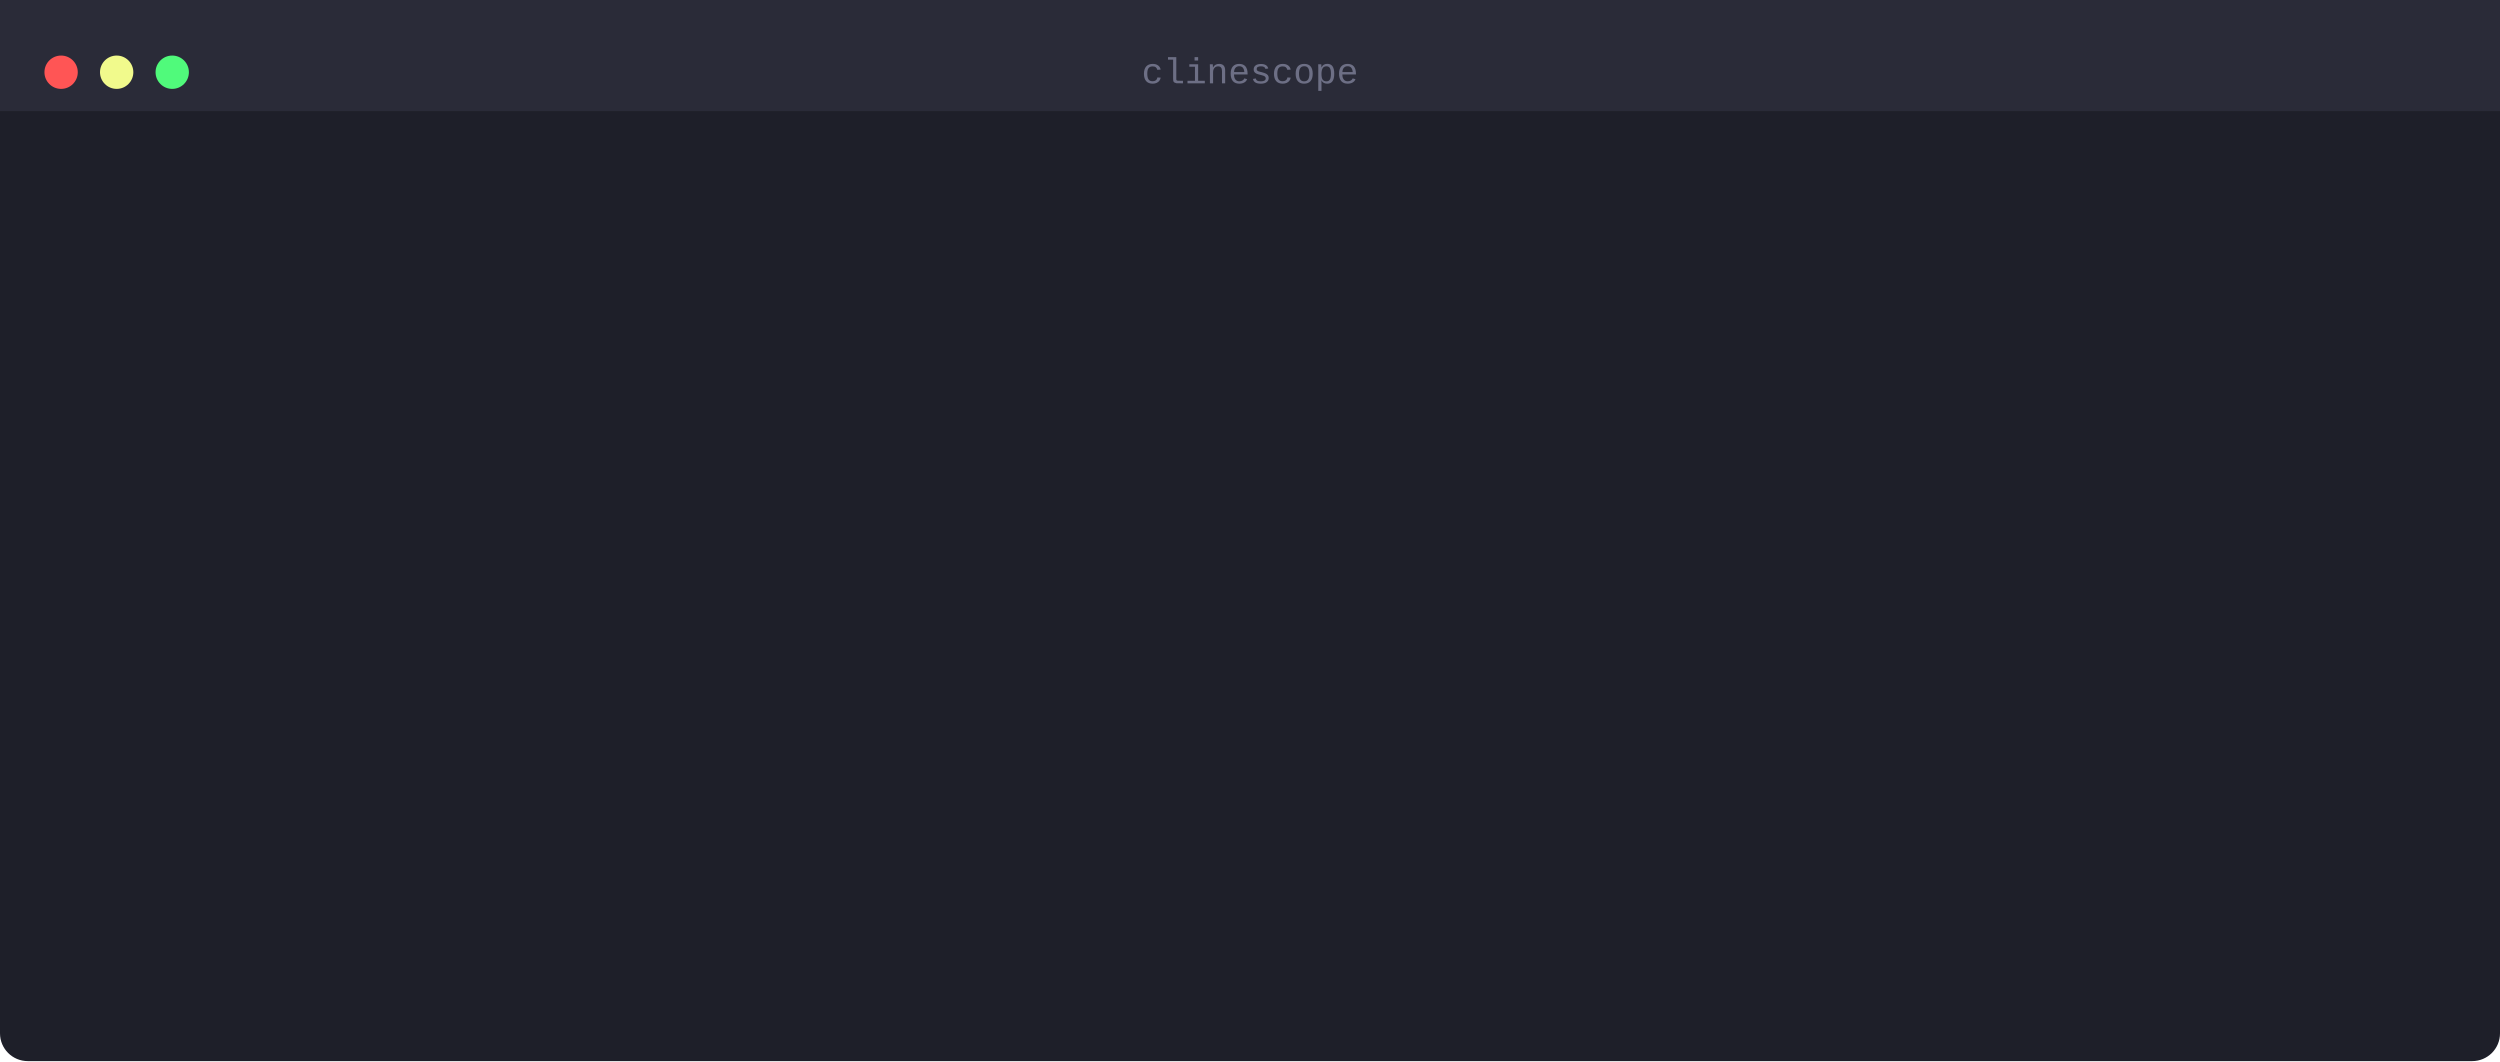
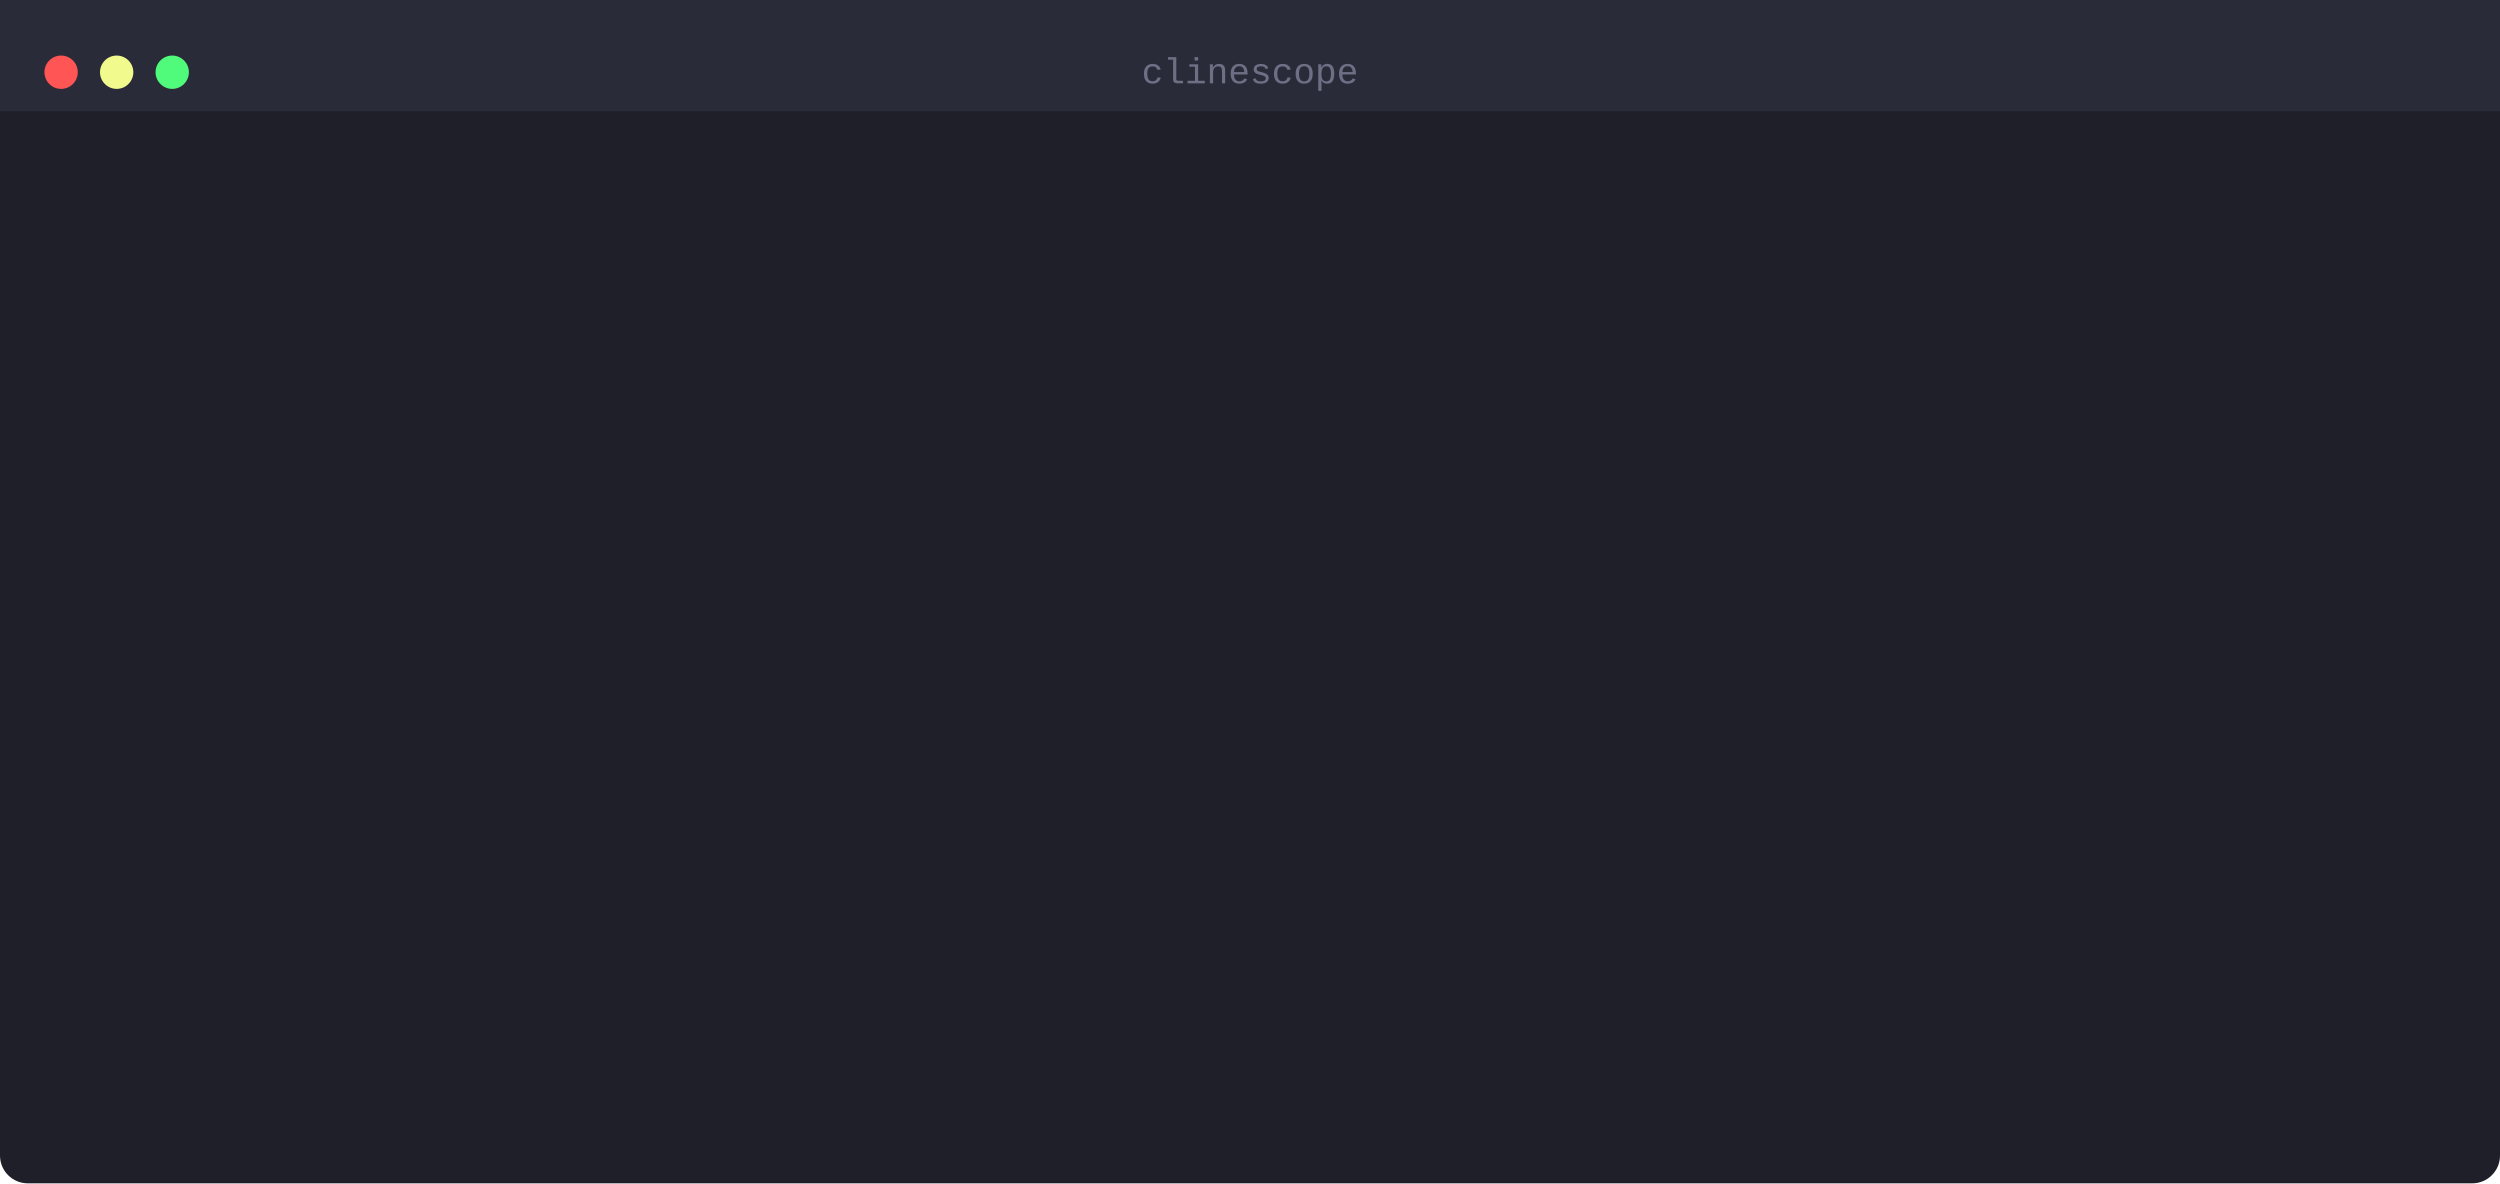
- <svg xmlns="http://www.w3.org/2000/svg" width="900" height="382" viewBox="0 0 900 382" role="img" aria-label="clinescope scoring three real Cline runs: a clean run passes, a run with an unrecovered failed patch, and a run where the model called no tools; each with advice to fix the agent">
+ <svg xmlns="http://www.w3.org/2000/svg" width="900" height="426" viewBox="0 0 900 426" role="img" aria-label="clinescope scoring three real Cline runs: a clean run passes, a run with an unrecovered failed patch, and a run where the model called no tools; each with advice to fix the agent">
  <style>.scene{opacity:0;animation:cycle 12.60s infinite}.s1{animation-delay:-4.20s}.s2{animation-delay:-8.40s}@keyframes cycle{0%{opacity:1}30.16%{opacity:1}33.33%{opacity:0}100%{opacity:0}}@media (prefers-reduced-motion:reduce){.scene{animation:none}.s0{opacity:1}}</style>
-   <rect x="0" y="0" width="900" height="382" rx="10" fill="#1e1f29" />
+   <rect x="0" y="0" width="900" height="426" rx="10" fill="#1e1f29" />
  <rect x="0" y="0" width="900" height="40" fill="#2a2b38" />
  <circle cx="22" cy="26" r="6" fill="#ff5555" />
  <circle cx="42" cy="26" r="6" fill="#f1fa8c" />
  <circle cx="62" cy="26" r="6" fill="#50fa7b" />
  <text x="450" y="30" fill="#6d6f85" font-family="SFMono-Regular,Consolas,Liberation Mono,Menlo,monospace" font-size="13" text-anchor="middle">clinescope</text>
  <g class="scene s0">
    <text x="22.0" y="74.0" fill="#f8f8f2" font-family="SFMono-Regular,Consolas,Liberation Mono,Menlo,monospace" font-size="15" xml:space="preserve">$ clinescope --demo</text>
    <text x="22.0" y="118.0" fill="#6d6f85" font-family="SFMono-Regular,Consolas,Liberation Mono,Menlo,monospace" font-size="15" xml:space="preserve">clinescope report - session 1783723826783_g3hi7 (2 tool calls)</text>
    <text x="22.0" y="140.0" fill="#50fa7b" font-family="SFMono-Regular,Consolas,Liberation Mono,Menlo,monospace" font-size="15" xml:space="preserve">tool_selection  100/100  PASS</text>
    <text x="22.0" y="162.0" fill="#50fa7b" font-family="SFMono-Regular,Consolas,Liberation Mono,Menlo,monospace" font-size="15" xml:space="preserve">diff_coherence  100/100  PASS</text>
-     <text x="22.0" y="184.0" fill="#50fa7b" font-family="SFMono-Regular,Consolas,Liberation Mono,Menlo,monospace" font-size="15" xml:space="preserve">diff_minimality 100/100  PASS</text>
-     <text x="22.0" y="206.0" fill="#ff5555" font-family="SFMono-Regular,Consolas,Liberation Mono,Menlo,monospace" font-size="15" xml:space="preserve">apply_recovery    0/100  FAIL   (0/1 failed patches recovered)</text>
-     <text x="22.0" y="250.0" fill="#f1fa8c" font-family="SFMono-Regular,Consolas,Liberation Mono,Menlo,monospace" font-size="15" xml:space="preserve">advice (how to improve the agent):</text>
-     <text x="22.0" y="272.0" fill="#f1fa8c" font-family="SFMono-Regular,Consolas,Liberation Mono,Menlo,monospace" font-size="15" xml:space="preserve">  [apply_recovery] no_apply_recovery</text>
-     <text x="22.0" y="294.0" fill="#f8f8f2" font-family="SFMono-Regular,Consolas,Liberation Mono,Menlo,monospace" font-size="15" xml:space="preserve">    - The agent failed a patch and did not recover it</text>
-     <text x="22.0" y="316.0" fill="#f8f8f2" font-family="SFMono-Regular,Consolas,Liberation Mono,Menlo,monospace" font-size="15" xml:space="preserve">      (0/1 recovered; unrecovered file: validator.py).</text>
-     <text x="22.0" y="338.0" fill="#f8f8f2" font-family="SFMono-Regular,Consolas,Liberation Mono,Menlo,monospace" font-size="15" xml:space="preserve">    - Add a retry: after a failed apply_patch, re-read the</text>
-     <text x="22.0" y="360.0" fill="#f8f8f2" font-family="SFMono-Regular,Consolas,Liberation Mono,Menlo,monospace" font-size="15" xml:space="preserve">      file and try a corrected patch instead of giving up.</text>
+     <text x="22.0" y="184.0" fill="#ff5555" font-family="SFMono-Regular,Consolas,Liberation Mono,Menlo,monospace" font-size="15" xml:space="preserve">cline_verdict   rejected   ('apply_patch failed: Patch could not be applied</text>
+     <text x="22.0" y="206.0" fill="#ff5555" font-family="SFMono-Regular,Consolas,Liberation Mono,Menlo,monospace" font-size="15" xml:space="preserve">                             because 1 hunk did not match the current file content.')</text>
+     <text x="22.0" y="228.0" fill="#50fa7b" font-family="SFMono-Regular,Consolas,Liberation Mono,Menlo,monospace" font-size="15" xml:space="preserve">diff_minimality 100/100  PASS</text>
+     <text x="22.0" y="250.0" fill="#ff5555" font-family="SFMono-Regular,Consolas,Liberation Mono,Menlo,monospace" font-size="15" xml:space="preserve">apply_recovery    0/100  FAIL   (0/1 failed patches recovered)</text>
+     <text x="22.0" y="294.0" fill="#f1fa8c" font-family="SFMono-Regular,Consolas,Liberation Mono,Menlo,monospace" font-size="15" xml:space="preserve">advice (how to improve the agent):</text>
+     <text x="22.0" y="316.0" fill="#f1fa8c" font-family="SFMono-Regular,Consolas,Liberation Mono,Menlo,monospace" font-size="15" xml:space="preserve">  [apply_recovery] no_apply_recovery</text>
+     <text x="22.0" y="338.0" fill="#f8f8f2" font-family="SFMono-Regular,Consolas,Liberation Mono,Menlo,monospace" font-size="15" xml:space="preserve">    - The agent failed a patch and did not recover it</text>
+     <text x="22.0" y="360.0" fill="#f8f8f2" font-family="SFMono-Regular,Consolas,Liberation Mono,Menlo,monospace" font-size="15" xml:space="preserve">      (0/1 recovered; unrecovered file: validator.py).</text>
+     <text x="22.0" y="382.0" fill="#f8f8f2" font-family="SFMono-Regular,Consolas,Liberation Mono,Menlo,monospace" font-size="15" xml:space="preserve">    - Add a retry: after a failed apply_patch, re-read the</text>
+     <text x="22.0" y="404.0" fill="#f8f8f2" font-family="SFMono-Regular,Consolas,Liberation Mono,Menlo,monospace" font-size="15" xml:space="preserve">      file and try a corrected patch instead of giving up.</text>
  </g>
  <g class="scene s1">
    <text x="22.0" y="74.0" fill="#f8f8f2" font-family="SFMono-Regular,Consolas,Liberation Mono,Menlo,monospace" font-size="15" xml:space="preserve">$ clinescope live-gpt-oss-trace.json --expected read_files apply_patch</text>
    <text x="22.0" y="118.0" fill="#6d6f85" font-family="SFMono-Regular,Consolas,Liberation Mono,Menlo,monospace" font-size="15" xml:space="preserve">clinescope report - session 1783709423832_y5y2f (2 tool calls)</text>
    <text x="22.0" y="140.0" fill="#50fa7b" font-family="SFMono-Regular,Consolas,Liberation Mono,Menlo,monospace" font-size="15" xml:space="preserve">tool_selection  100/100  PASS</text>
    <text x="22.0" y="162.0" fill="#50fa7b" font-family="SFMono-Regular,Consolas,Liberation Mono,Menlo,monospace" font-size="15" xml:space="preserve">diff_coherence  100/100  PASS</text>
-     <text x="22.0" y="184.0" fill="#50fa7b" font-family="SFMono-Regular,Consolas,Liberation Mono,Menlo,monospace" font-size="15" xml:space="preserve">diff_minimality 100/100  PASS</text>
-     <text x="22.0" y="206.0" fill="#6d6f85" font-family="SFMono-Regular,Consolas,Liberation Mono,Menlo,monospace" font-size="15" xml:space="preserve">apply_recovery      n/a  n/a   (no failed patches - nothing to recover)</text>
-     <text x="22.0" y="228.0" fill="#50fa7b" font-family="SFMono-Regular,Consolas,Liberation Mono,Menlo,monospace" font-size="15" xml:space="preserve">clean run - nothing to fix</text>
+     <text x="22.0" y="184.0" fill="#50fa7b" font-family="SFMono-Regular,Consolas,Liberation Mono,Menlo,monospace" font-size="15" xml:space="preserve">cline_verdict   applied</text>
+     <text x="22.0" y="206.0" fill="#50fa7b" font-family="SFMono-Regular,Consolas,Liberation Mono,Menlo,monospace" font-size="15" xml:space="preserve">diff_minimality 100/100  PASS</text>
+     <text x="22.0" y="228.0" fill="#6d6f85" font-family="SFMono-Regular,Consolas,Liberation Mono,Menlo,monospace" font-size="15" xml:space="preserve">apply_recovery      n/a  n/a   (no failed patches - nothing to recover)</text>
+     <text x="22.0" y="250.0" fill="#50fa7b" font-family="SFMono-Regular,Consolas,Liberation Mono,Menlo,monospace" font-size="15" xml:space="preserve">clean run - nothing to fix</text>
  </g>
  <g class="scene s2">
    <text x="22.0" y="74.0" fill="#f8f8f2" font-family="SFMono-Regular,Consolas,Liberation Mono,Menlo,monospace" font-size="15" xml:space="preserve">$ clinescope qwen-missing-tools.json --expected read_files apply_patch</text>
    <text x="22.0" y="118.0" fill="#6d6f85" font-family="SFMono-Regular,Consolas,Liberation Mono,Menlo,monospace" font-size="15" xml:space="preserve">clinescope report - session 1783823285576_8f1km (0 tool calls)</text>
    <text x="22.0" y="140.0" fill="#ff5555" font-family="SFMono-Regular,Consolas,Liberation Mono,Menlo,monospace" font-size="15" xml:space="preserve">tool_selection    0/100   (missing: apply_patch, read_files)</text>
    <text x="22.0" y="162.0" fill="#ff5555" font-family="SFMono-Regular,Consolas,Liberation Mono,Menlo,monospace" font-size="15" xml:space="preserve">diff_coherence    0/100  FAIL   (no apply_patch tool call in trace)</text>
    <text x="22.0" y="184.0" fill="#6d6f85" font-family="SFMono-Regular,Consolas,Liberation Mono,Menlo,monospace" font-size="15" xml:space="preserve">diff_minimality     n/a  n/a   (no apply_patch - nothing to check)</text>
    <text x="22.0" y="206.0" fill="#6d6f85" font-family="SFMono-Regular,Consolas,Liberation Mono,Menlo,monospace" font-size="15" xml:space="preserve">apply_recovery      n/a  n/a   (no apply_patch - nothing to recover)</text>
    <text x="22.0" y="250.0" fill="#f1fa8c" font-family="SFMono-Regular,Consolas,Liberation Mono,Menlo,monospace" font-size="15" xml:space="preserve">advice (how to improve the agent):</text>
    <text x="22.0" y="272.0" fill="#f1fa8c" font-family="SFMono-Regular,Consolas,Liberation Mono,Menlo,monospace" font-size="15" xml:space="preserve">  [tool_selection] missing_tools</text>
    <text x="22.0" y="294.0" fill="#f8f8f2" font-family="SFMono-Regular,Consolas,Liberation Mono,Menlo,monospace" font-size="15" xml:space="preserve">    - The agent never called: apply_patch, read_files.</text>
    <text x="22.0" y="316.0" fill="#f8f8f2" font-family="SFMono-Regular,Consolas,Liberation Mono,Menlo,monospace" font-size="15" xml:space="preserve">    - Tell it which tool the task needs (read a file with</text>
    <text x="22.0" y="338.0" fill="#f8f8f2" font-family="SFMono-Regular,Consolas,Liberation Mono,Menlo,monospace" font-size="15" xml:space="preserve">      read_files before you patch it).</text>
  </g>
</svg>
